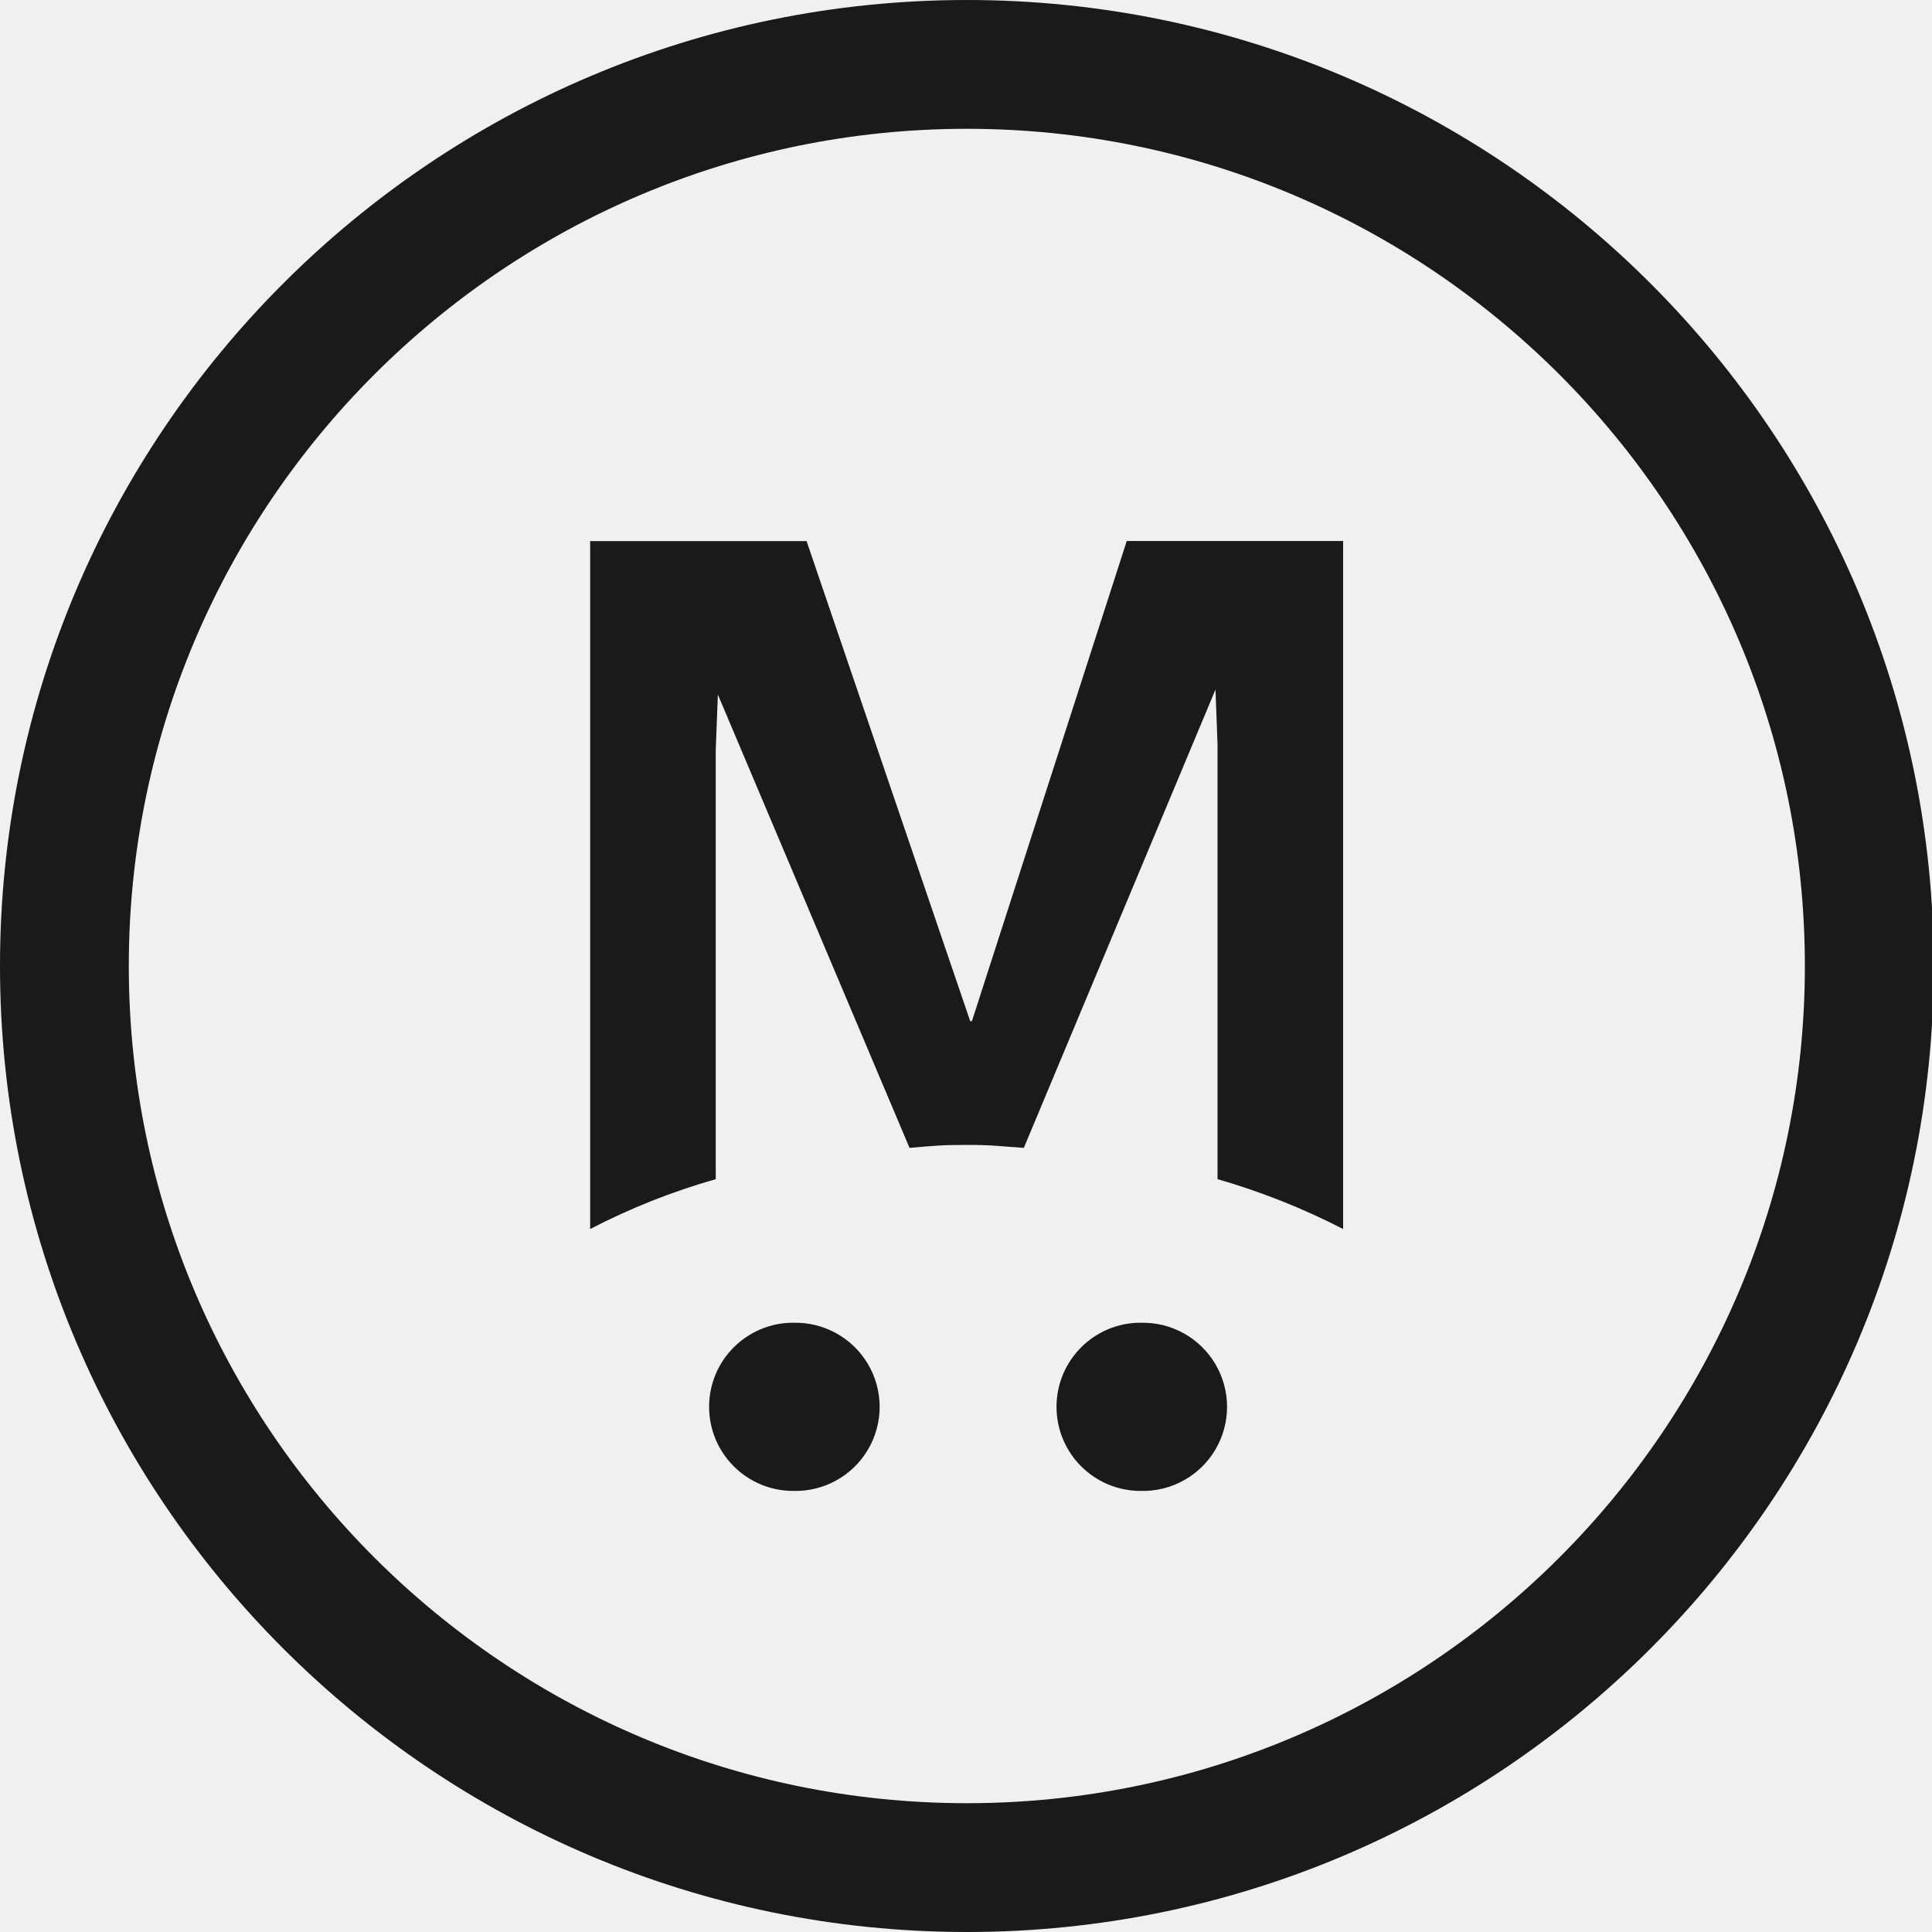
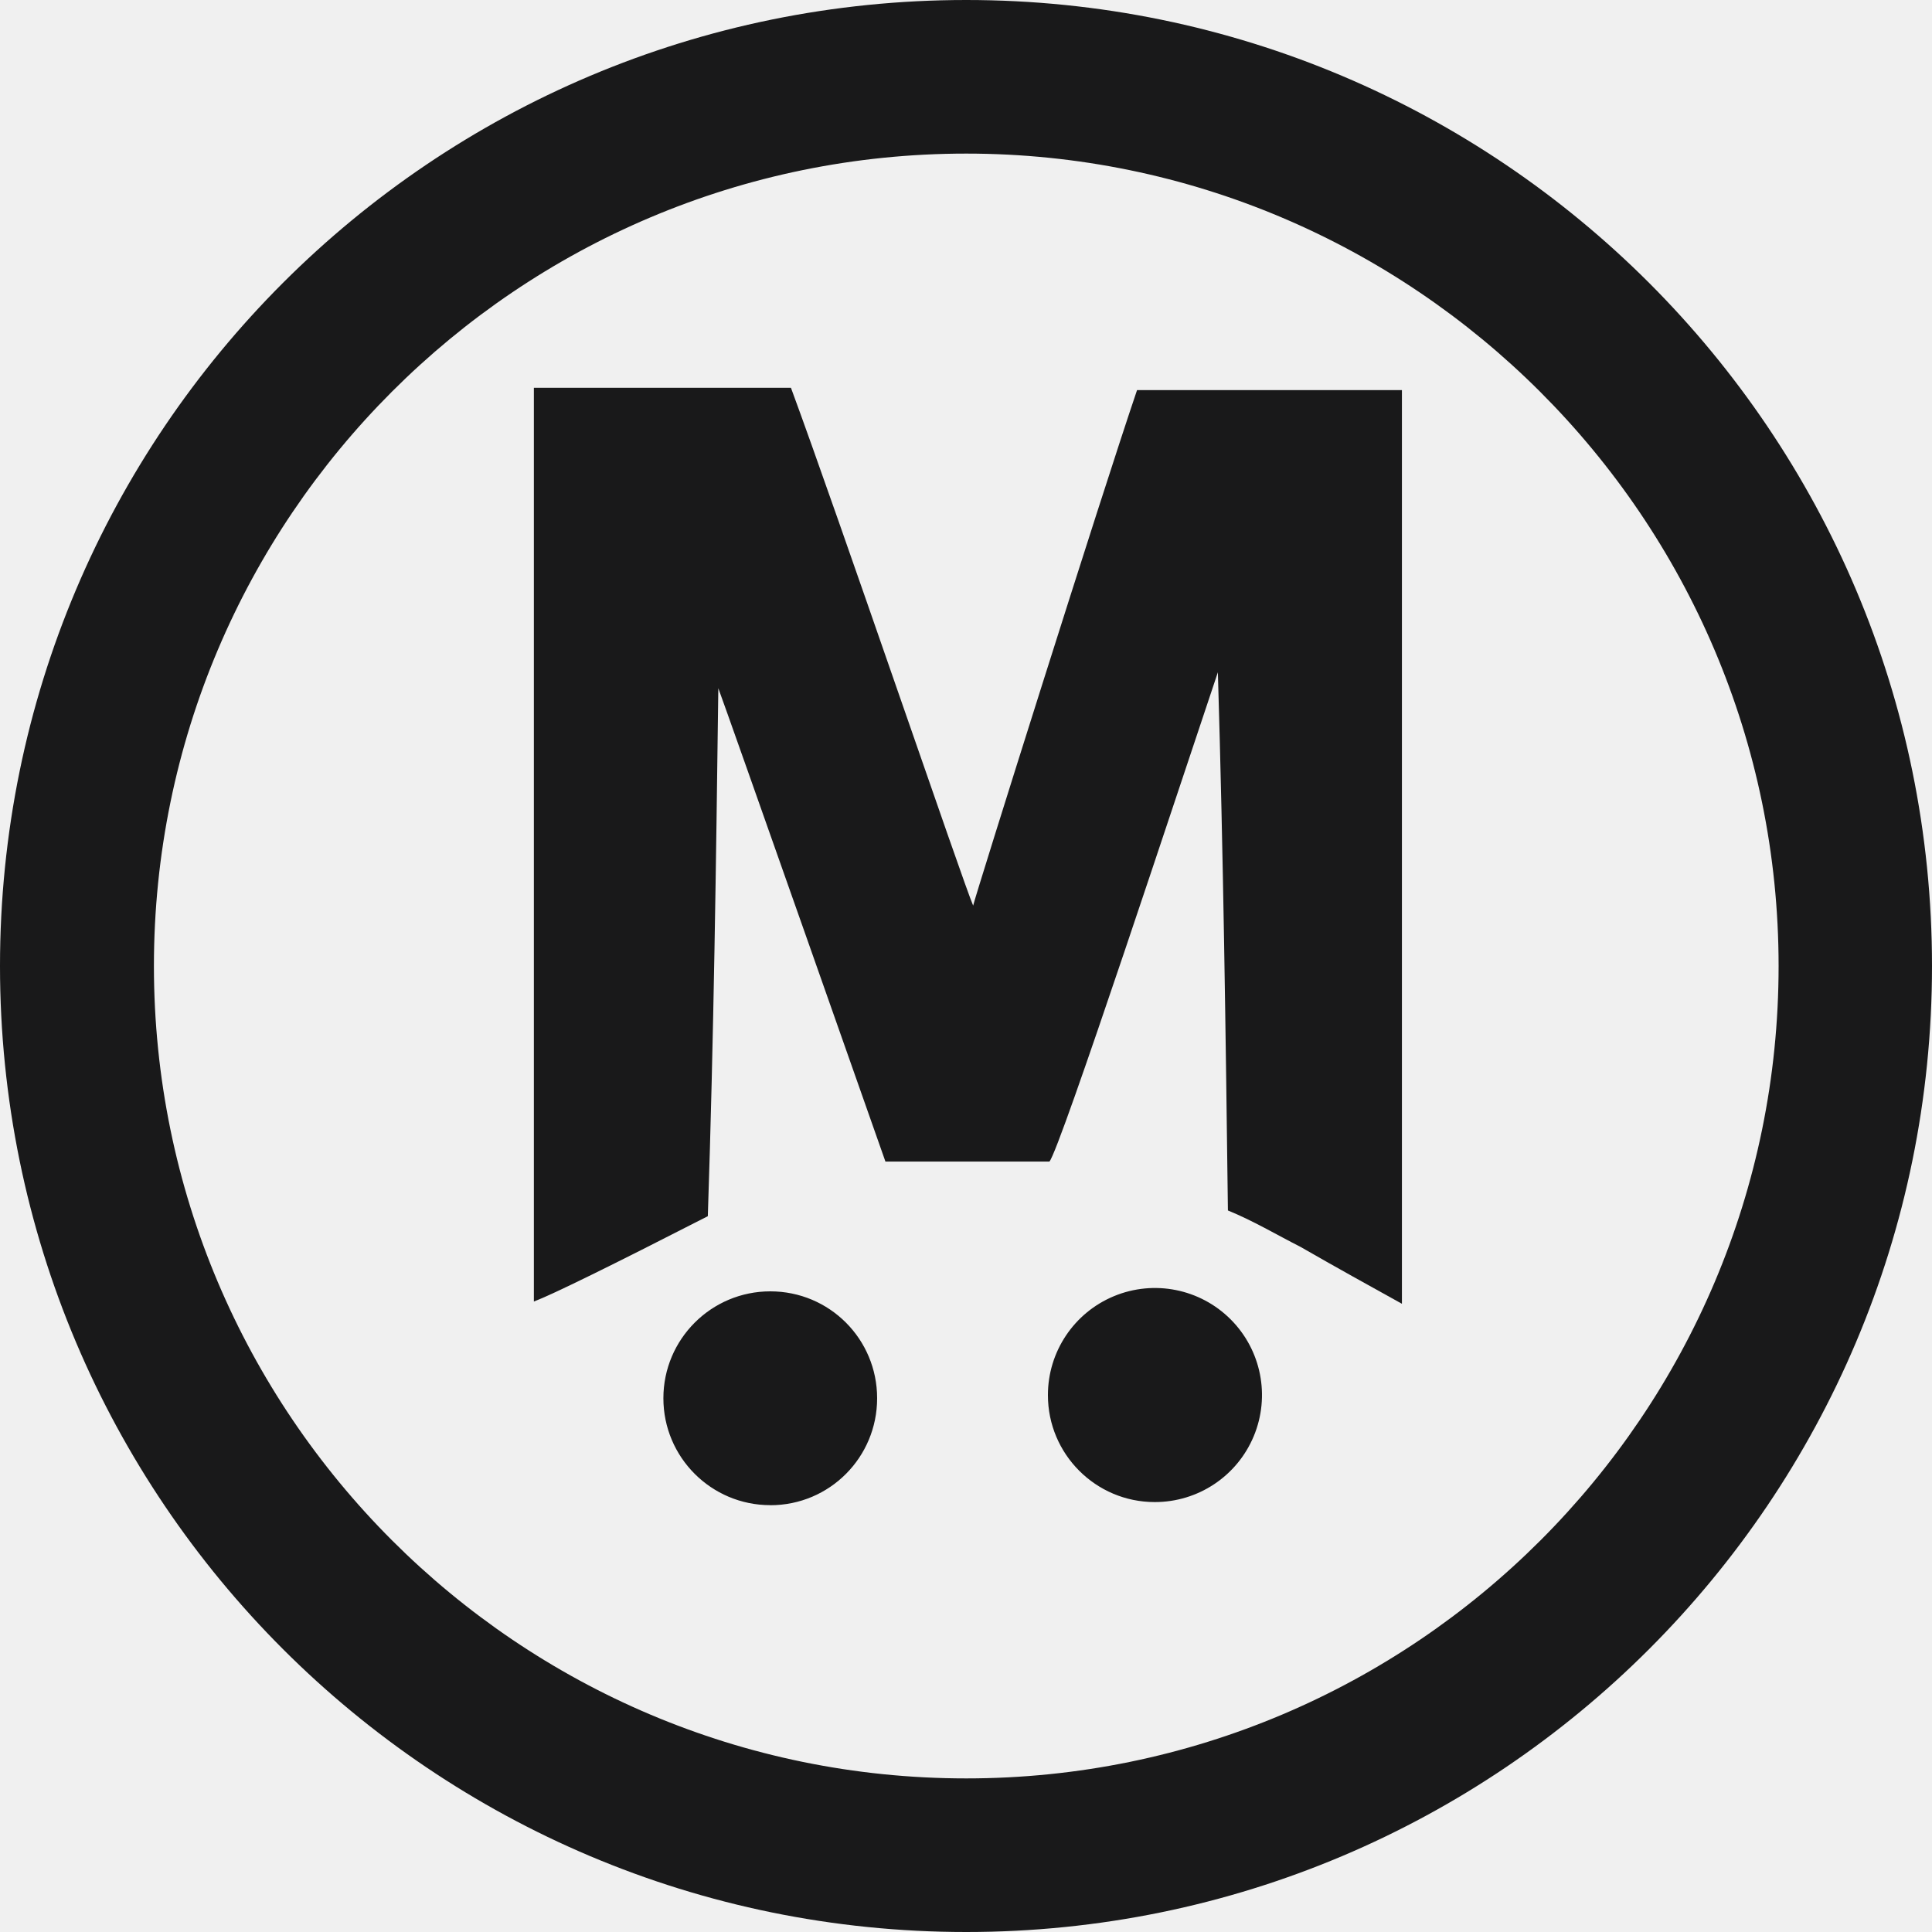
<svg xmlns="http://www.w3.org/2000/svg" fill="none" viewBox="0 0 30 30">
-   <g fill="#1A1A1A" clip-path="url(#mega-eth-light_svg__a)">
-     <path d="M12.316 20.54a1.306 1.306 0 1 1 .002 2.611 1.306 1.306 0 0 1-.002-2.612Zm5.395 0a1.306 1.306 0 1 1 .001 2.611 1.306 1.306 0 0 1-.001-2.612ZM12.524 8.401l2.541 7.455h.027l2.404-7.455h3.36v10.683a10.785 10.785 0 0 0-1.95-.774v-6.746l-.032-.857-2.976 7.117c-.384-.026-.488-.046-.884-.046-.397 0-.507.014-.891.046l-2.976-7.039-.033.857v6.668a10.42 10.42 0 0 0-1.95.774V8.402h3.36Z" />
-     <path d="M15.014 0C6.733 0 0 6.727 0 15s6.733 15 15.014 15c8.28 0 15.013-6.727 15.013-15S23.294 0 15.014 0Zm0 28C7.838 28 2 22.169 2 15S7.838 2 15.014 2c7.175 0 13.012 5.831 13.012 13s-5.837 13-13.012 13Z" />
+   <g clip-path="url(#mega-eth-light_svg__a)">
+     <g fill="#19191a" clip-path="url(#mega-eth-light_svg__b)">
+       <path d="M17.93 23.324a1.662 1.662 0 1 0-1.658-1.66c0 .916.743 1.66 1.658 1.66m-5.969.049c.922 0 1.659-.744 1.659-1.661s-.737-1.66-1.659-1.66a1.66 1.66 0 0 0 0 3.32" />
+       <path d="M8.325 6.022h3.957c.744 2.015 2.687 7.721 2.829 8.04.035-.16 1.992-6.379 2.545-8.004h4.113v14.187c-.51-.283-1.021-.565-1.574-.883-.383-.195-.738-.407-1.128-.566-.035-2.756-.07-5.494-.156-8.357-.553 1.643-2.46 7.439-2.616 7.598h-2.546s-2.474-7.032-2.595-7.35c-.035 2.703-.07 5.406-.163 8.198Q8.715 20.05 8.29 20.21V6.022z" />
+       <path d="M15.004 2.385c6.941 0 12.614 5.654 12.614 12.615s-5.652 12.615-12.614 12.615S2.39 21.96 2.39 15 8.04 2.385 15.004 2.385m0-2.385C6.714 0 0 6.714 0 15s6.715 15 15.004 15C23.285 30 30 23.286 30 15S23.285 0 15.004 0" />
+     </g>
  </g>
  <defs>
    <clipPath id="mega-eth-light_svg__a">
      <path fill="#fff" d="M0 0h30v30H0z" />
    </clipPath>
+     <clipPath id="mega-eth-light_svg__b">
+       <path fill="#fff" d="M0 0h30v30H0z" />
+     </clipPath>
  </defs>
</svg>
